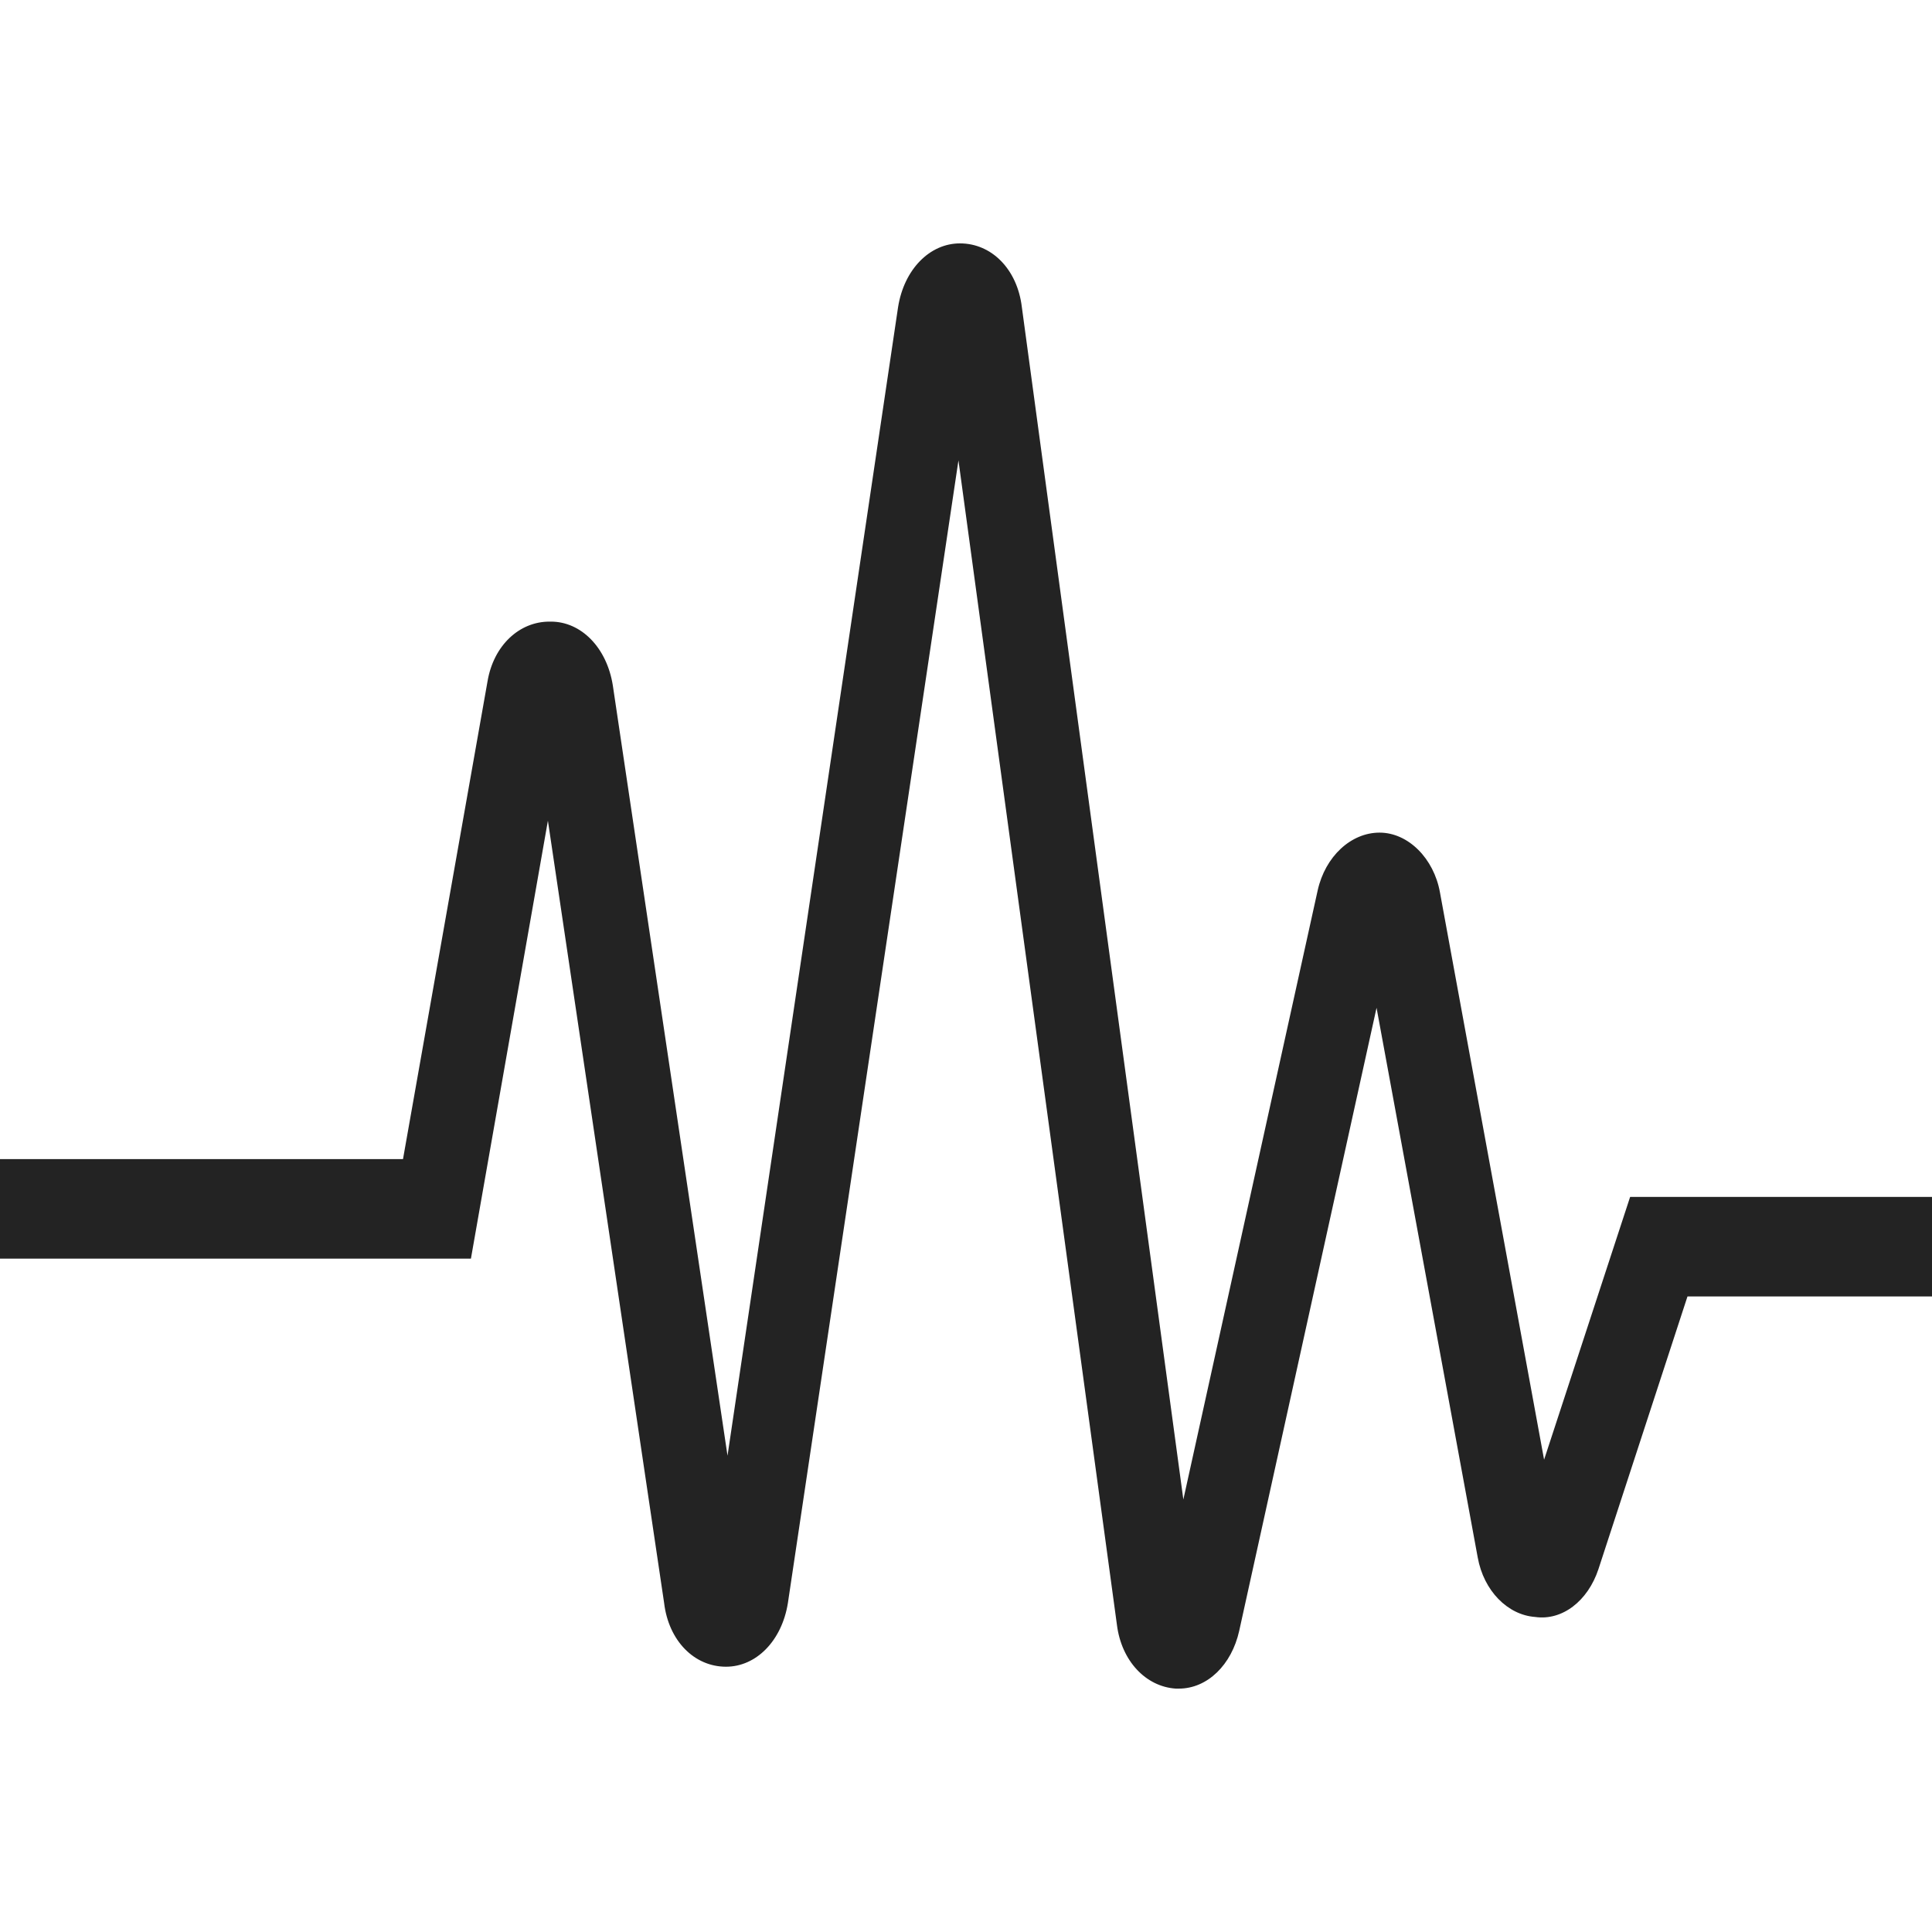
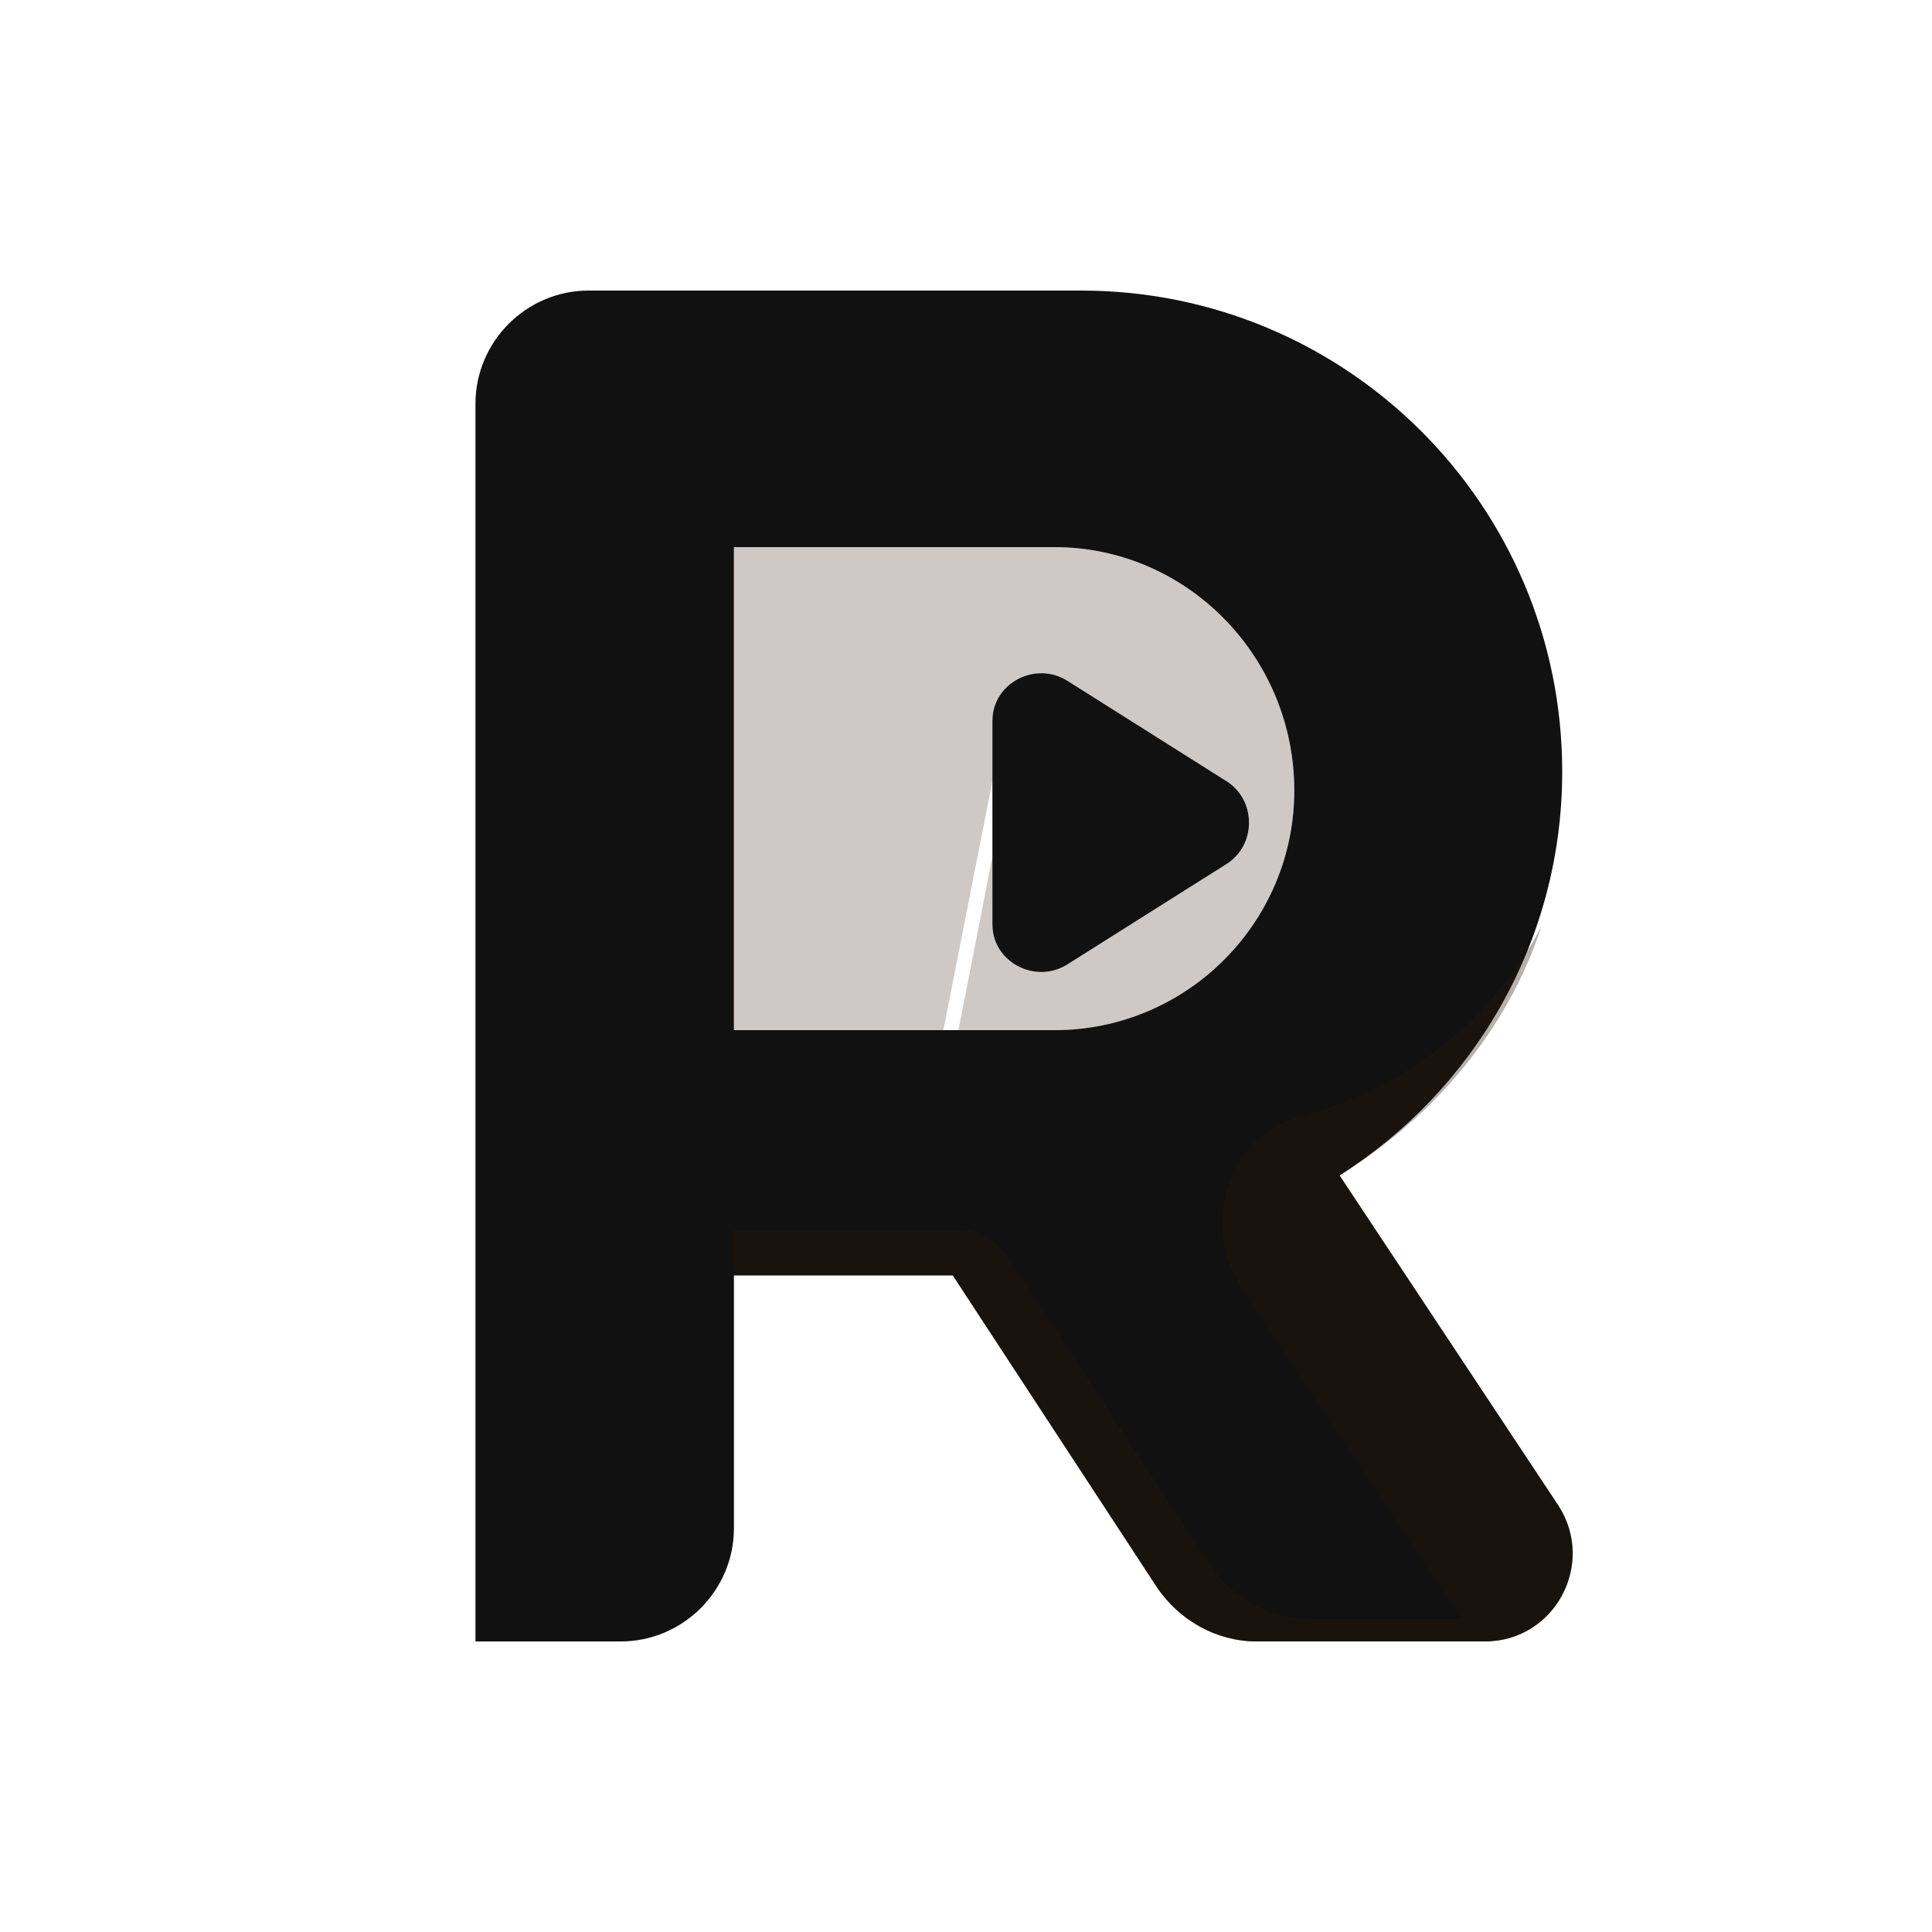
<svg xmlns="http://www.w3.org/2000/svg" width="1024" height="1024" viewBox="0 0 1024 1024" fill="none">
-   <path d="M624.8 895C624 895 624 895 623.2 895C607.2 893.945 594.4 880.228 592 861.237L508 244.005L417.6 849.631C414.4 869.678 400.8 883.394 384.8 883.394C368 883.394 354.4 869.678 352 849.631L290.4 434.978L249.6 667.099H0V614.344H213.6L258.4 361.121C261.6 342.129 275.2 329.468 291.2 329.468C291.2 329.468 291.2 329.468 292 329.468C308 329.468 321.6 343.185 324.8 363.231L385.6 771.554L476 162.763C479.2 142.716 492.8 129 508.8 129C525.6 129 539.2 142.716 541.6 162.763L627.2 794.766L698.4 471.906C702.4 453.97 716 441.308 731.2 441.308C746.4 441.308 760 455.025 763.2 472.961L818.4 773.664L864 634.391H1024V687.146H894.4L847.2 831.694C841.6 848.576 828 859.127 813.6 857.016C799.2 855.961 786.4 843.3 783.2 825.364L729.6 534.157L656.8 864.402C652.8 882.339 640 895 624.8 895Z" fill="#232323" style="fill:#232323;fill:color(display-p3 0.137 0.137 0.137);fill-opacity:1;" />
+   <path fill-rule="evenodd" clip-rule="evenodd" d="M252 214C252 181 279 154 312 154H573C714 154 828 268 828 409C828 499 781 578 710 623L826 798C846 829 824 870 787 870H666C645 870 625 859 613 841L505 676H389V810C389 843 362 870 329 870H252V214ZM389 290V546H559C629 546 686 489 686 419C686 348 629 290 559 290H389ZM526 382C526 362 549 350 566 361L650 414C666 424 666 448 650 458L566 511C549 522 526 510 526 490V382Z" fill="#111111" />
+   <path d="M505 676L613 841C625 859 645 870 666 870H787C824 870 846 829 826 798L710 623C760 592 799 546 817 491C792 539 746 577 689 592C650 602 636 650 659 684L775 858H694C673 858 653 847 641 829L534 666C528 657 519 652 509 652H389V676H505Z" fill="#2B1A08" fill-opacity="0.34" />
+   <path d="M389 290V546H500L526 414V382C526 362 549 350 566 361L650 414C666 424 666 448 650 458L566 511C549 522 526 510 526 490V454L508 546H559C629 546 686 489 686 419C686 348 629 290 559 290H389Z" fill="#33210D" fill-opacity="0.24" />
</svg>
